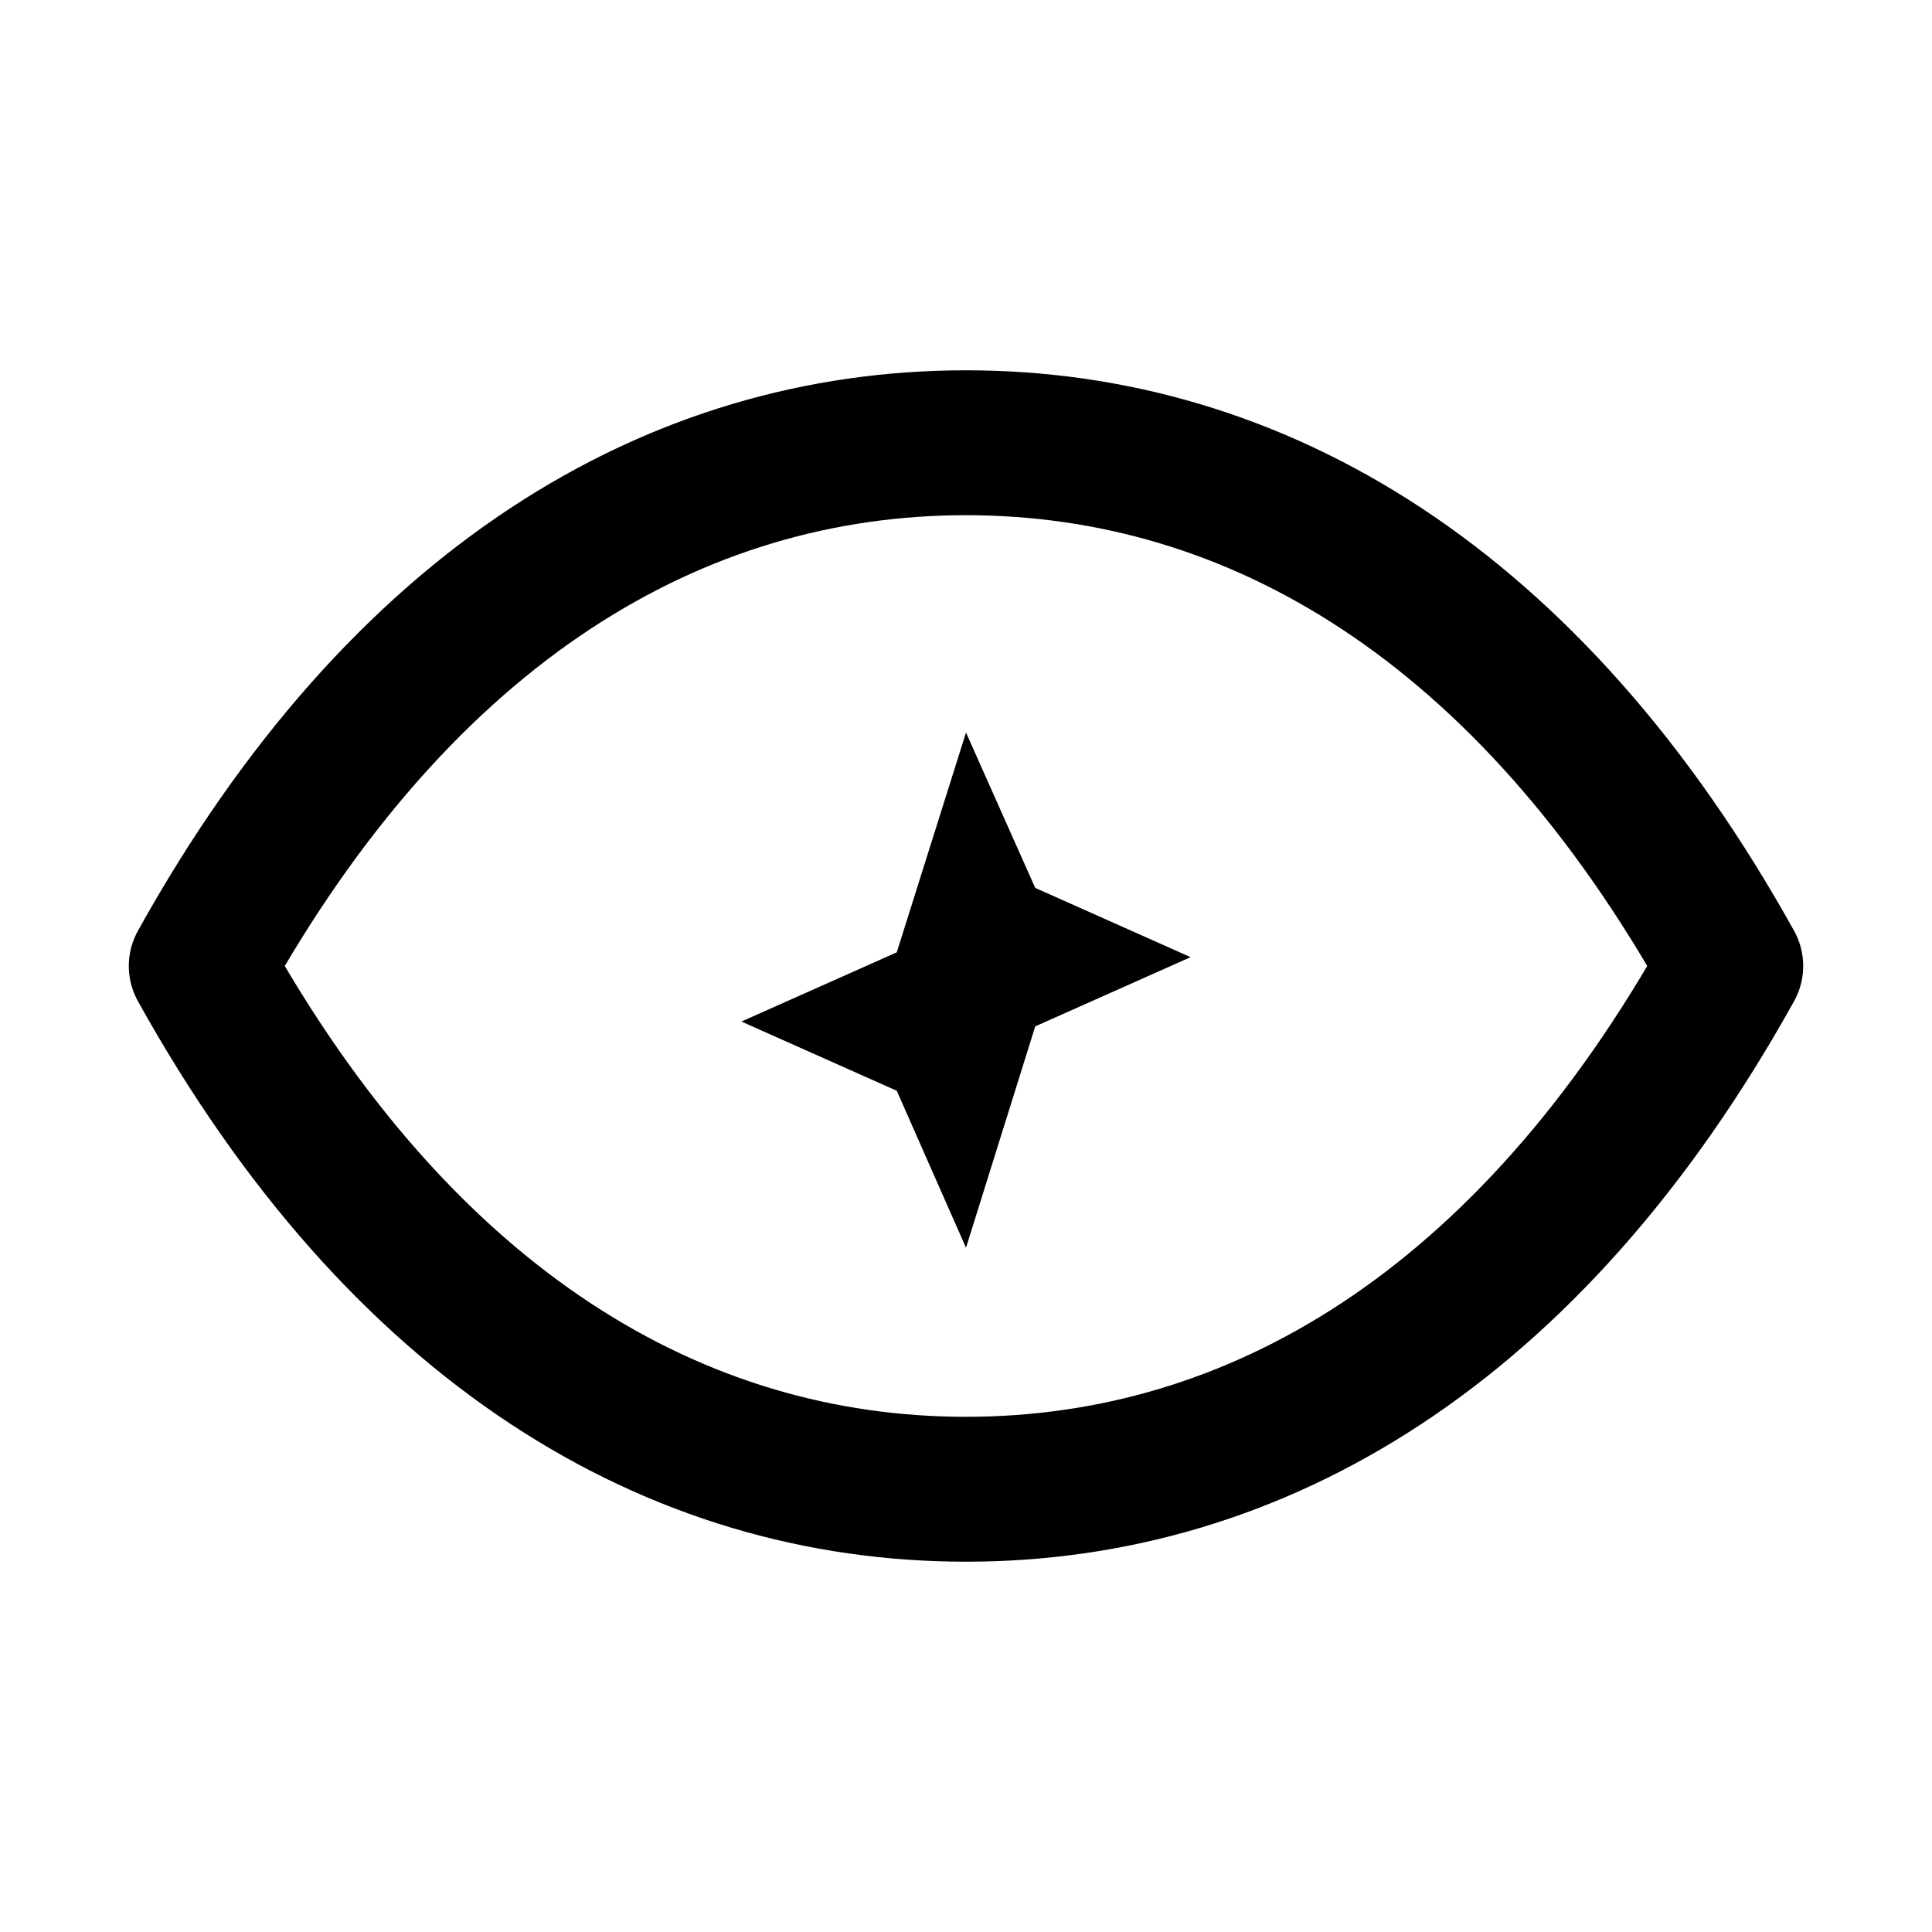
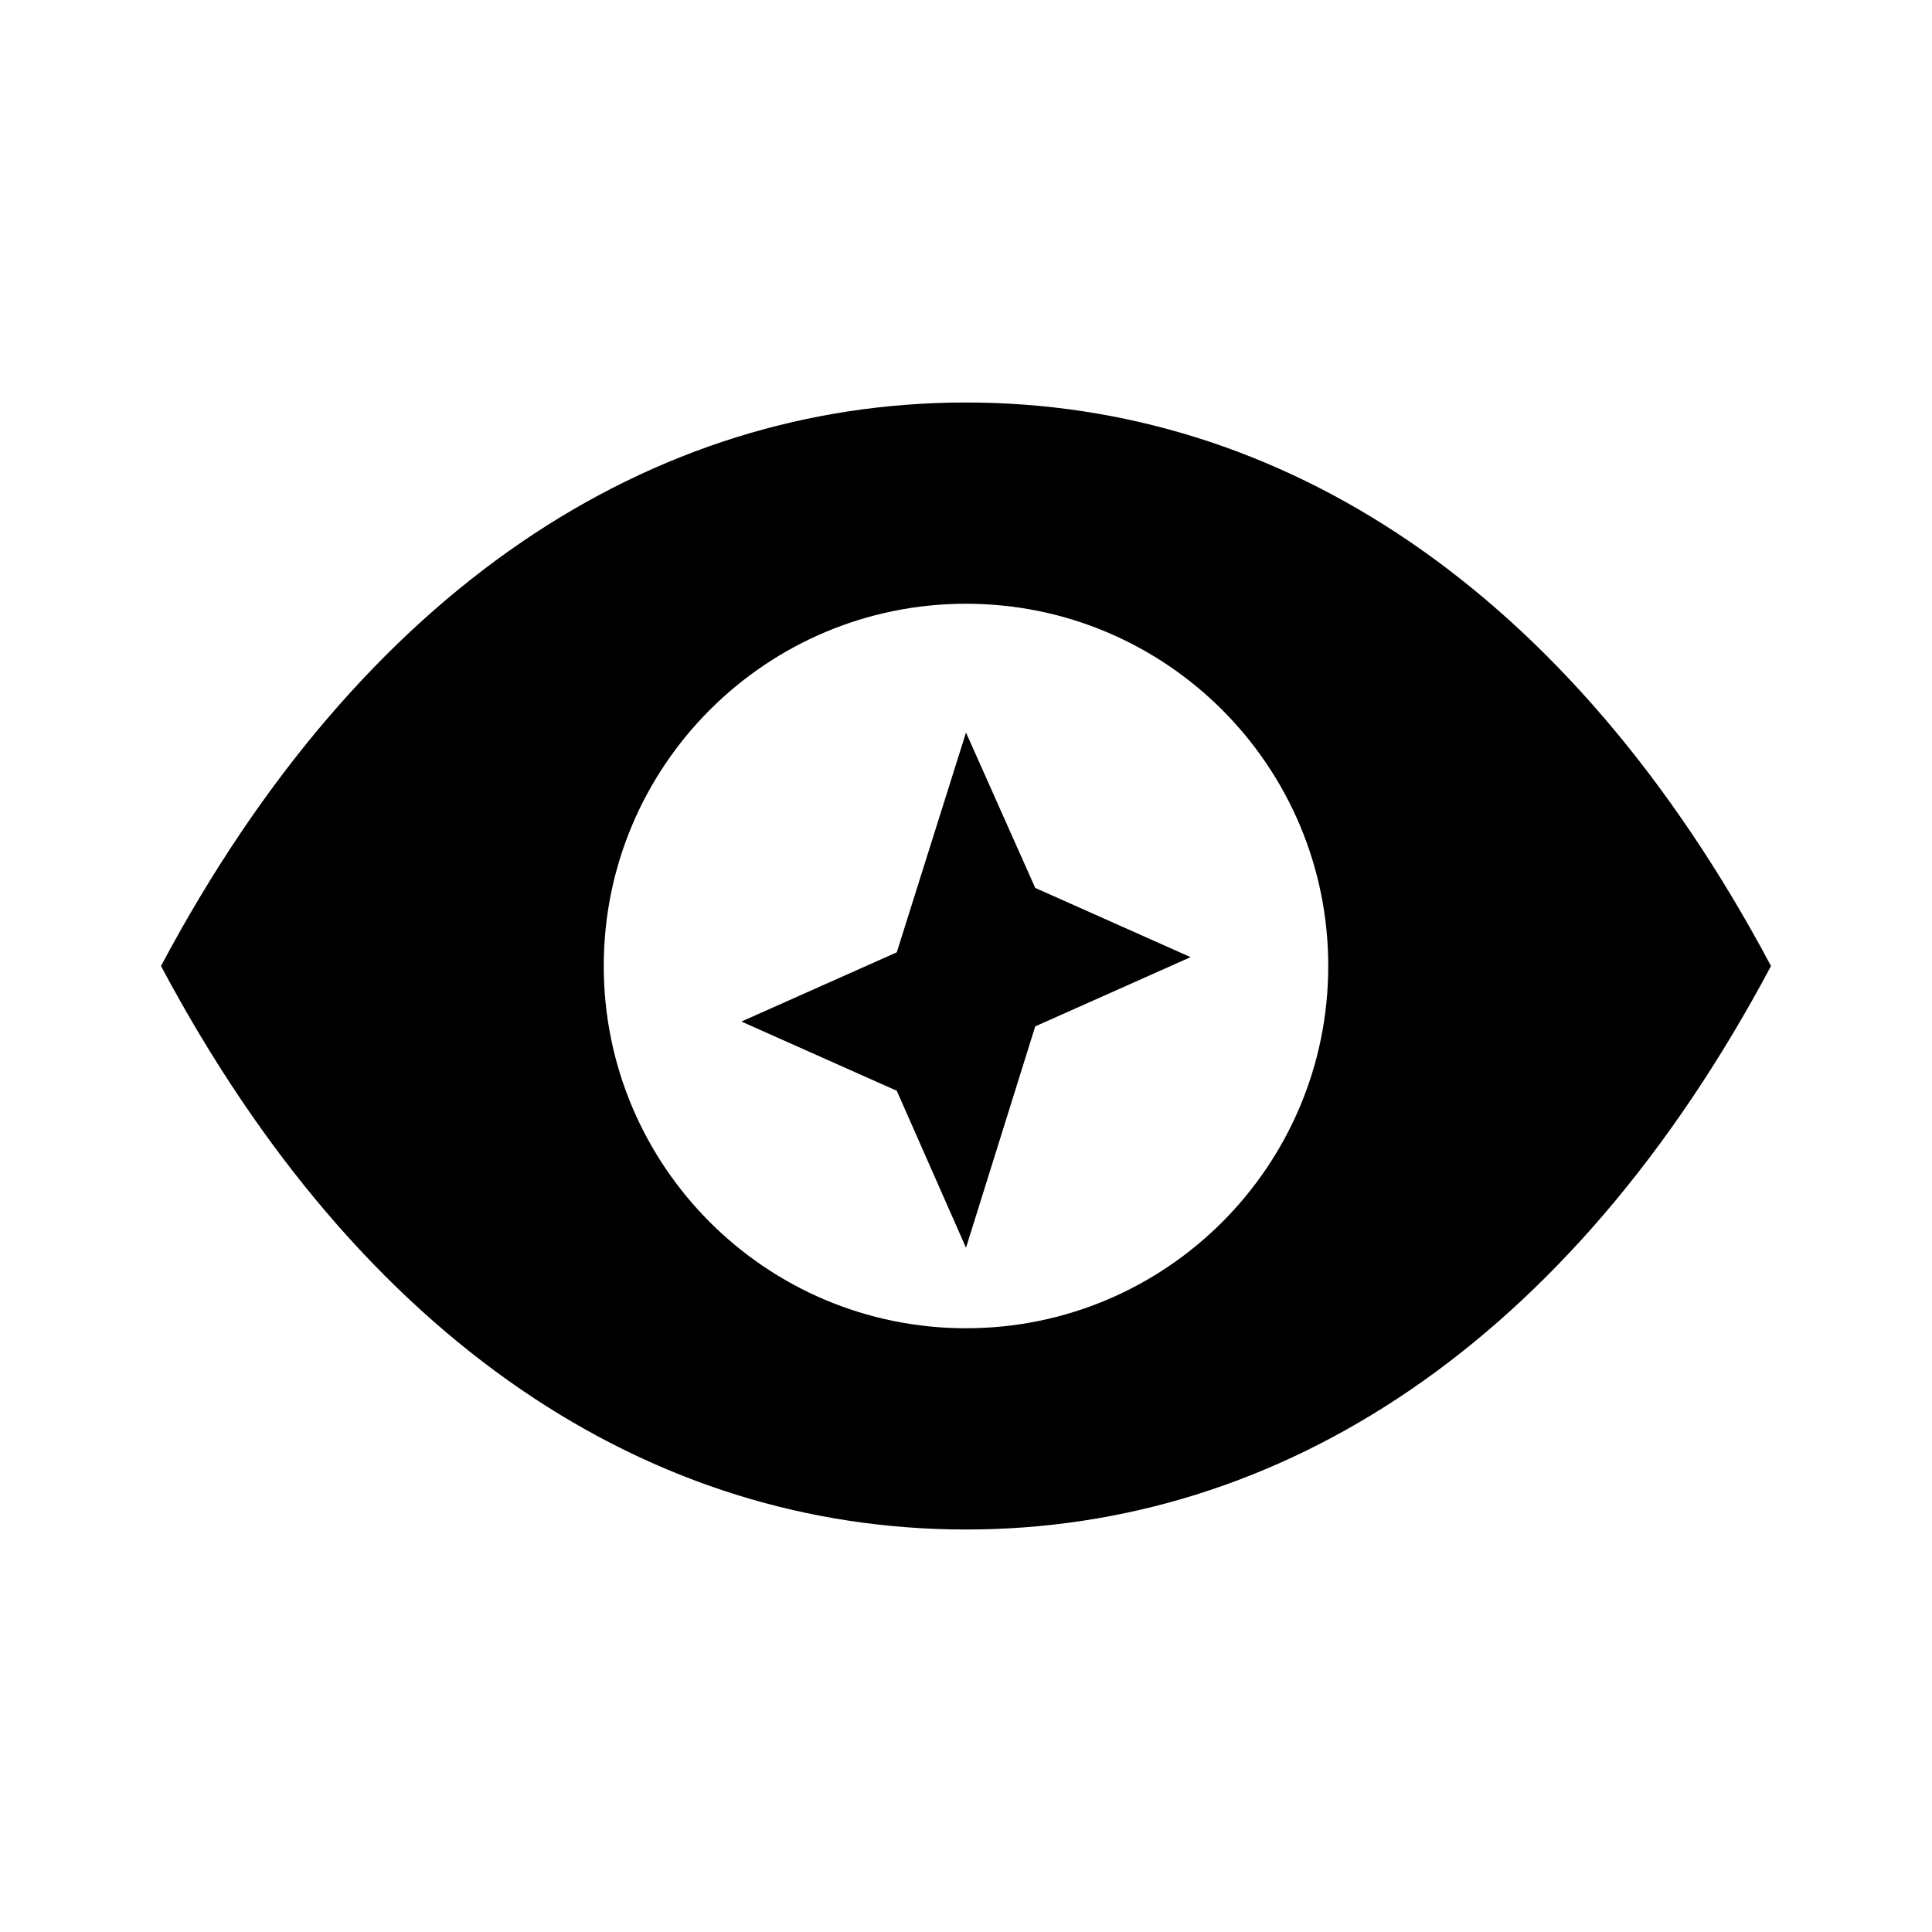
- <svg xmlns="http://www.w3.org/2000/svg" width="24" height="24" viewBox="0 0 24 24" fill="none" stroke="currentColor" stroke-width="1.8" stroke-linecap="round" stroke-linejoin="round">
-   <path d="M2.5 12C5 7.5 8.4 5.5 12 5.5S19 7.5 21.5 12C19 16.5 15.6 18.5 12 18.5S5 16.5 2.5 12Z" />
-   <path d="M12 9.1l.86 1.93 1.93.86-1.93.86L12 15.5l-.86-1.95-1.93-.86 1.93-.86z" fill="currentColor" stroke="none" />
+ <svg xmlns="http://www.w3.org/2000/svg" viewBox="0 0 24 24" fill="currentColor">
+   <path fill-rule="evenodd" clip-rule="evenodd" d="M12 5C8.1 5 4.5 7.3 2 12c2.5 4.7 6.1 7 10 7s7.5-2.3 10-7C19.5 7.3 15.9 5 12 5zm0 2.5a4.5 4.5 0 1 0 0 9 4.5 4.5 0 0 0 0-9z" />
+   <path d="M12 9.1l.86 1.93 1.93.86-1.93.86L12 15.5l-.86-1.95-1.93-.86 1.93-.86z" />
</svg>
